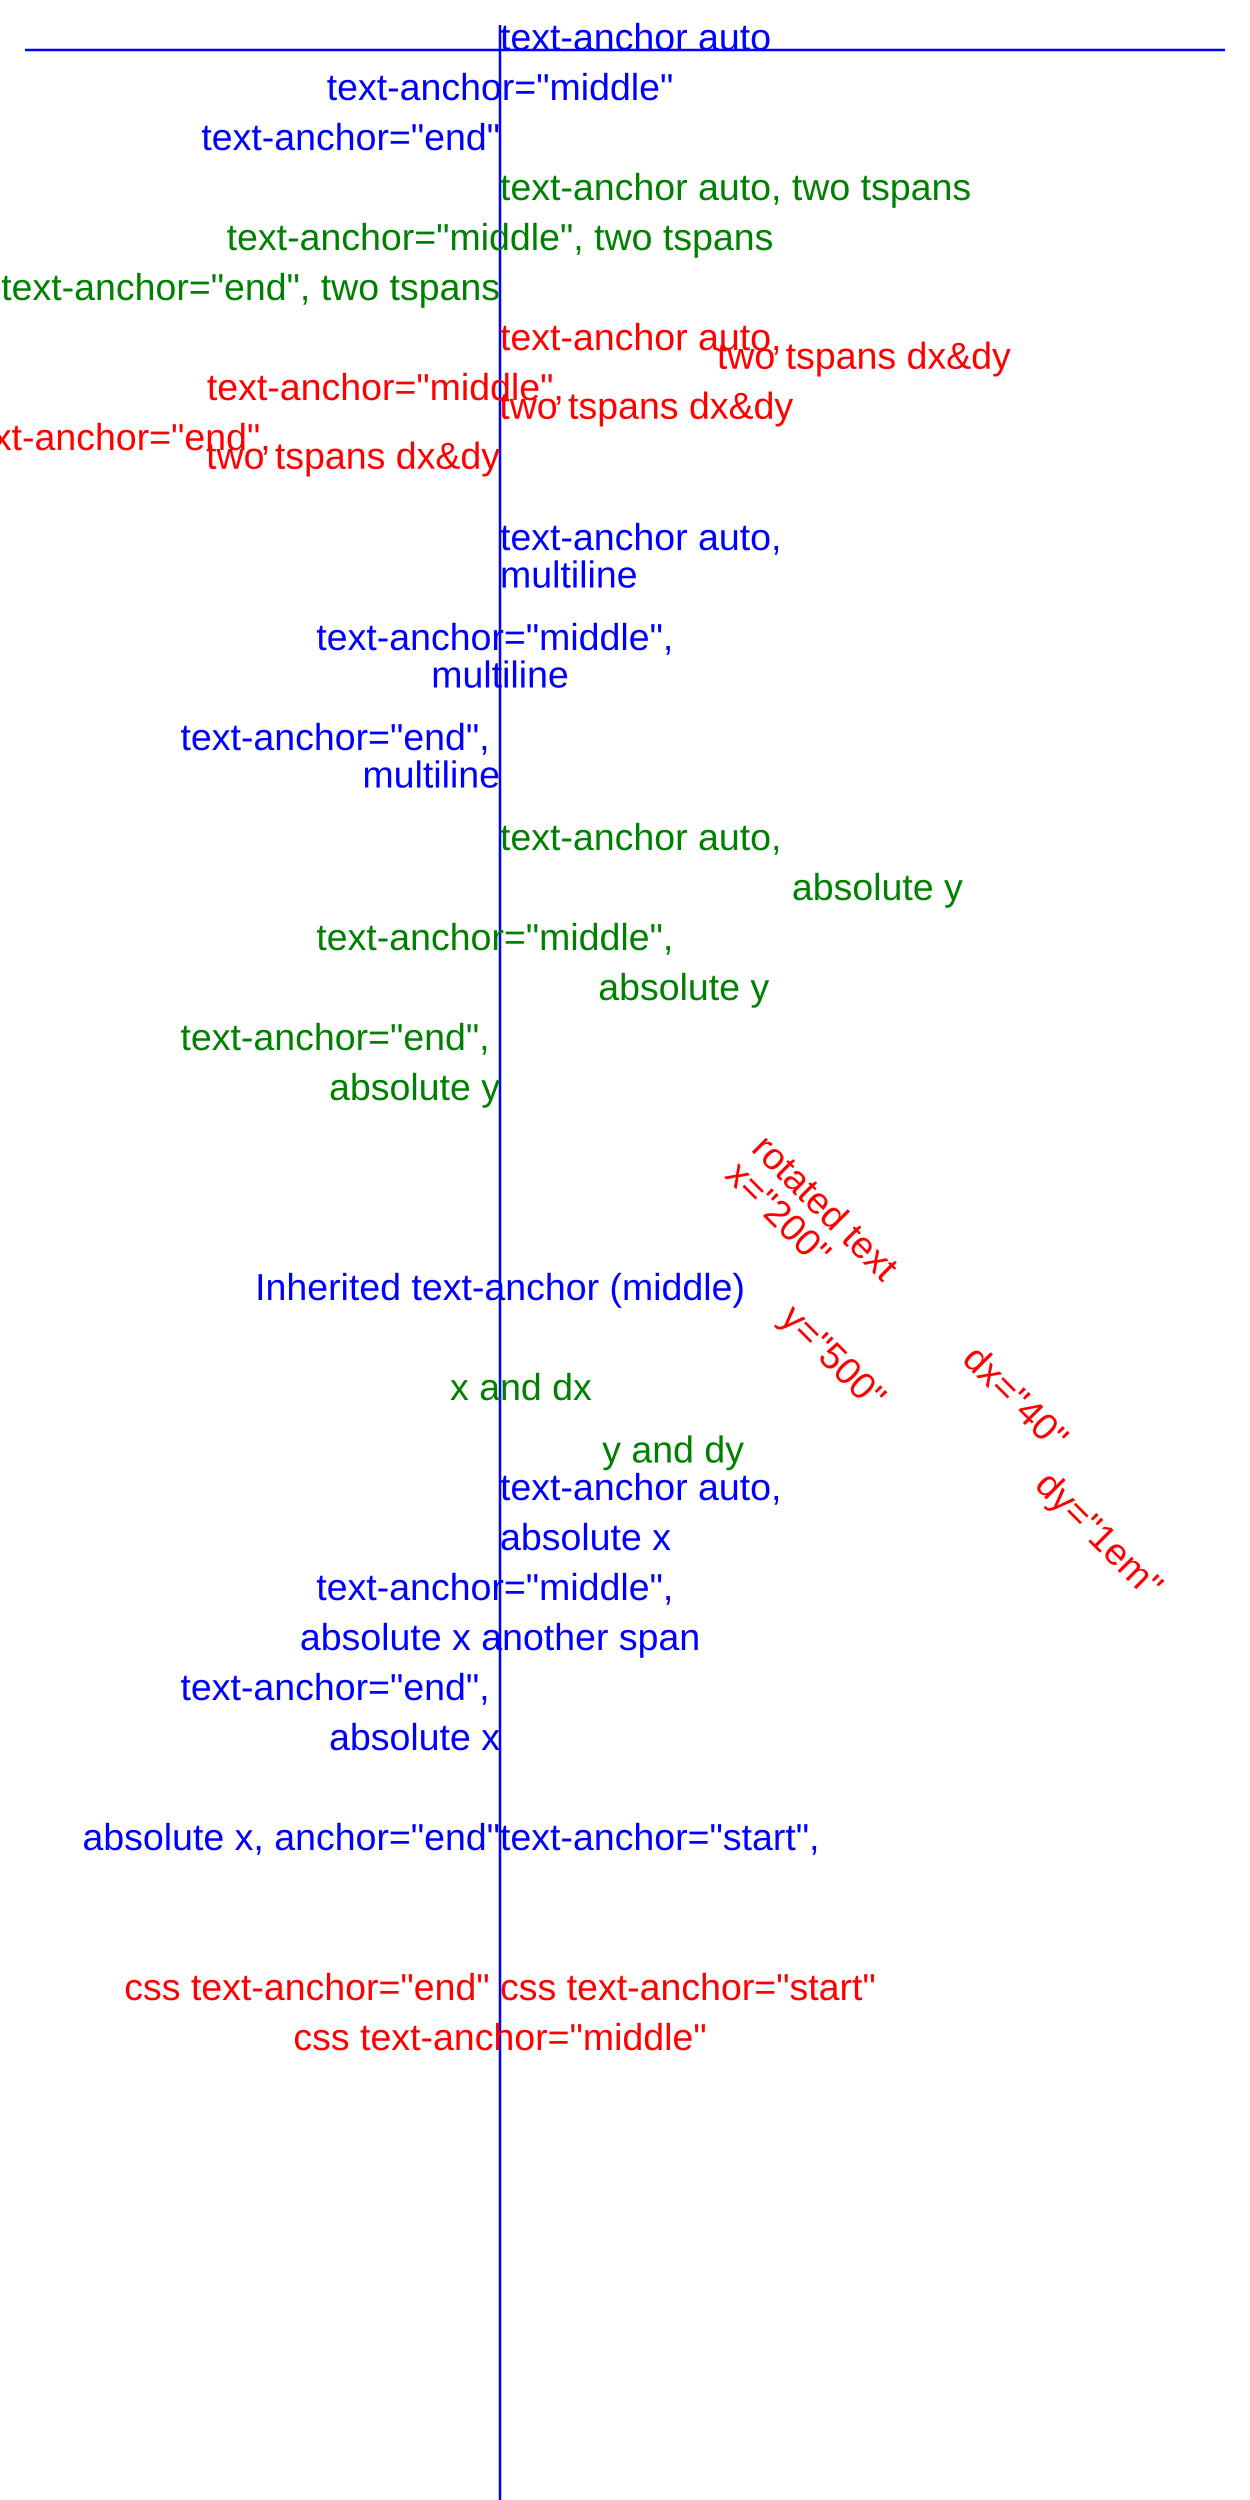
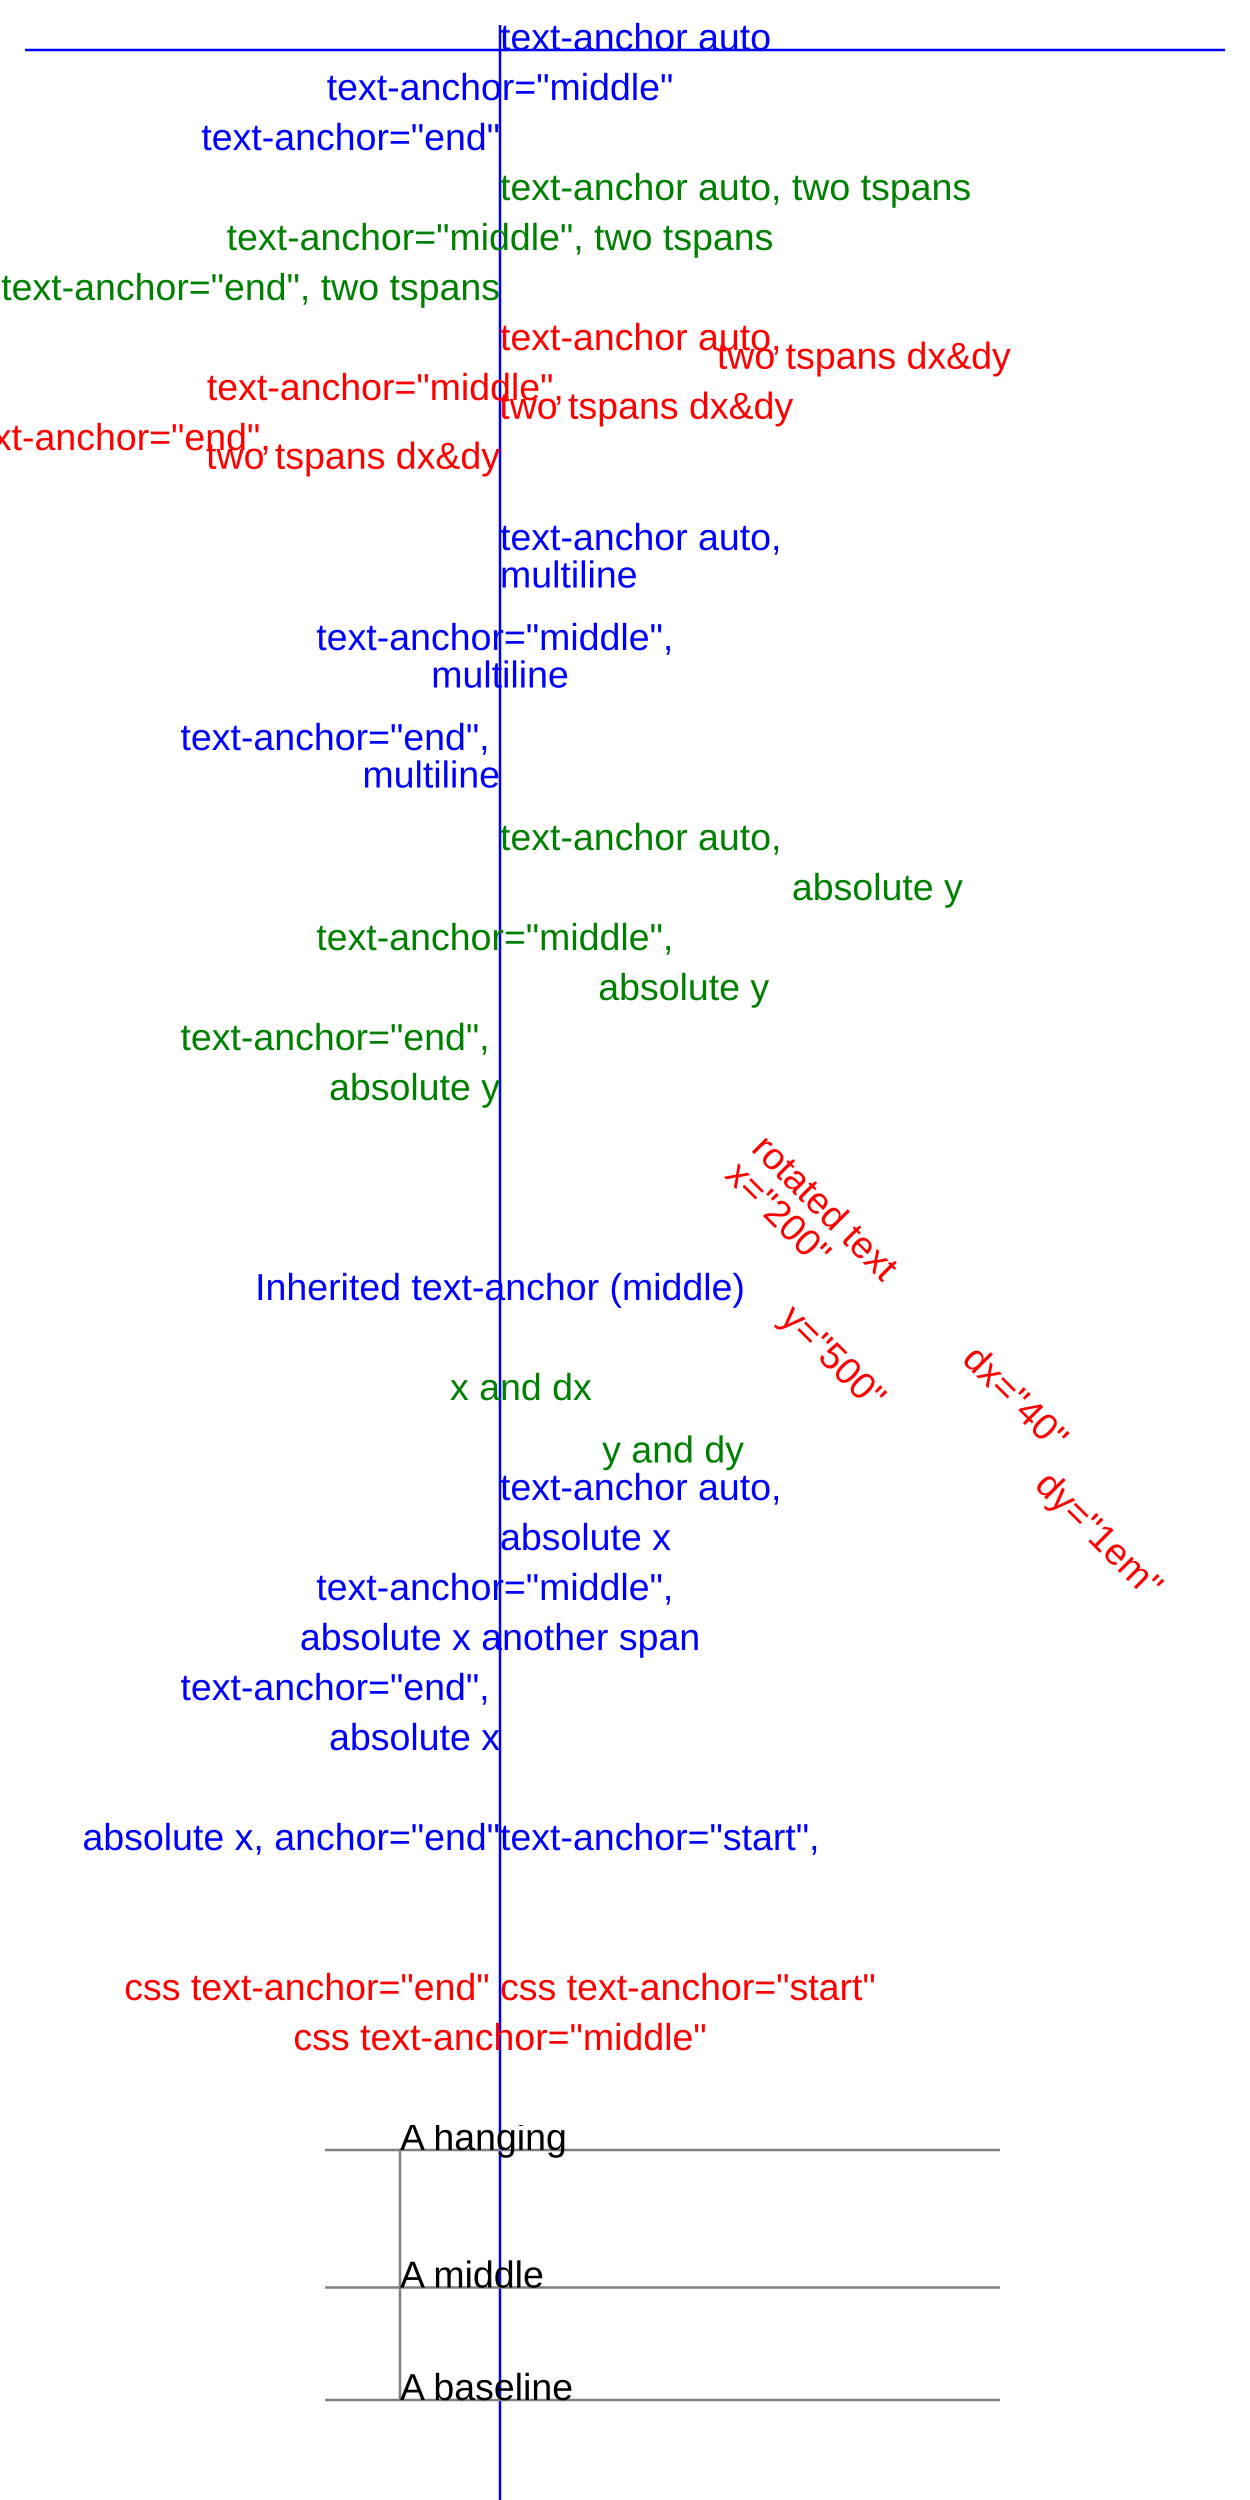
<svg xmlns="http://www.w3.org/2000/svg" width="500" height="1000" font-family="Arial" font-size="15px" style="border: 1px dotted gray">
  <path d="M 200 10 L 200 1000 M 10 20 L 490 20 z" stroke="blue" stroke-width="1" />
  <text fill="blue" x="200" y="20">
    <tspan>text-anchor auto</tspan>
  </text>
  <text fill="blue" x="200" y="40" text-anchor="middle">
    <tspan>text-anchor="middle"</tspan>
  </text>
  <text fill="blue" x="200" y="60" text-anchor="end">
    <tspan>text-anchor="end"</tspan>
  </text>
  <text fill="green" x="200" y="80">
    <tspan>text-anchor auto, </tspan>
    <tspan>two tspans</tspan>
  </text>
  <text fill="green" x="200" y="100" text-anchor="middle">
    <tspan>text-anchor="middle", </tspan>
    <tspan>two tspans</tspan>
  </text>
  <text fill="green" x="200" y="120" text-anchor="end">
    <tspan>text-anchor="end", </tspan>
    <tspan>two tspans</tspan>
  </text>
  <text fill="red" x="200" y="140">
    <tspan>text-anchor auto, </tspan>
    <tspan dx="-2em" dy="0.5em">two tspans dx&amp;dy</tspan>
  </text>
  <text fill="red" x="200" y="160" text-anchor="middle">
    <tspan>text-anchor="middle", </tspan>
    <tspan dx="-2em" dy="0.5em">two tspans dx&amp;dy</tspan>
  </text>
  <text fill="red" x="200" y="180" text-anchor="end">
    <tspan>text-anchor="end", </tspan>
    <tspan dx="-2em" dy="0.5em">two tspans dx&amp;dy</tspan>
  </text>
  <text fill="blue" x="200" y="220">
    <tspan>text-anchor auto,</tspan>
    <tspan x="200" dy="1em">multiline</tspan>
  </text>
  <text fill="blue" x="200" y="260" text-anchor="middle">
    <tspan>text-anchor="middle",</tspan>
    <tspan x="200" dy="1em">multiline</tspan>
  </text>
  <text fill="blue" x="200" y="300" text-anchor="end">
    <tspan>text-anchor="end",</tspan>
    <tspan x="200" dy="1em">multiline</tspan>
  </text>
  <text fill="green" x="200" y="340">
    <tspan>text-anchor auto, </tspan>
    <tspan y="360">absolute y</tspan>
  </text>
  <text fill="green" x="200" y="380" text-anchor="middle">
    <tspan>text-anchor="middle", </tspan>
    <tspan y="400">absolute y</tspan>
  </text>
  <text fill="green" x="200" y="420" text-anchor="end">
    <tspan>text-anchor="end", </tspan>
    <tspan y="440">absolute y</tspan>
  </text>
  <text fill="red" x="200" y="460" transform="translate(100 0) rotate(45 200 460)">
    <tspan>rotated text</tspan>
    <tspan dx="40">dx="40"</tspan>
    <tspan dy="1em">dy="1em"</tspan>
    <tspan x="200">x="200"</tspan>
    <tspan y="500">y="500"</tspan>
  </text>
  <g transform="translate(200 520)" text-anchor="middle">
    <text fill="blue">Inherited text-anchor (middle)</text>
  </g>
  <text fill="green" x="200" y="560">
    <tspan x="210" dx="-30">x and dx</tspan>
    <tspan y="570" dy="1em">y and dy</tspan>
  </text>
  <text fill="blue" x="200" y="600">
    <tspan>text-anchor auto, </tspan>
    <tspan x="200" y="620">absolute x</tspan>
  </text>
  <text fill="blue" x="200" y="640" text-anchor="middle">
    <tspan>text-anchor="middle", </tspan>
    <tspan x="200" y="660">absolute x</tspan>
    <tspan>another span</tspan>
  </text>
  <text fill="blue" x="200" y="680" text-anchor="end">
    <tspan>text-anchor="end", </tspan>
    <tspan x="200" y="700">absolute x</tspan>
  </text>
  <text fill="blue" x="200" y="740" text-anchor="start">
    <tspan>text-anchor="start", </tspan>
    <tspan x="200" y="740" text-anchor="end">absolute x, anchor="end"</tspan>
  </text>
  <text fill="red">
    <tspan x="200" y="800" style="text-anchor: end;">css text-anchor="end"</tspan>
    <tspan x="200" y="800" style="text-anchor: start;">css text-anchor="start"</tspan>
    <tspan x="200" y="820" style="text-anchor: middle;">css text-anchor="middle"</tspan>
  </text>
+   <svg y="850" x="100">
+     <path d="M60,10 L60,110          M30,10 L300,10          M30,65 L300,65          M30,110 L300,110         " stroke="grey" />
+     <text alignment-baseline="hanging" x="60" y="10">A hanging</text>
+     <text alignment-baseline="middle" x="60" y="65">A middle</text>
+     <text alignment-baseline="baseline" x="60" y="110">A baseline</text>
+   </svg>
</svg>
